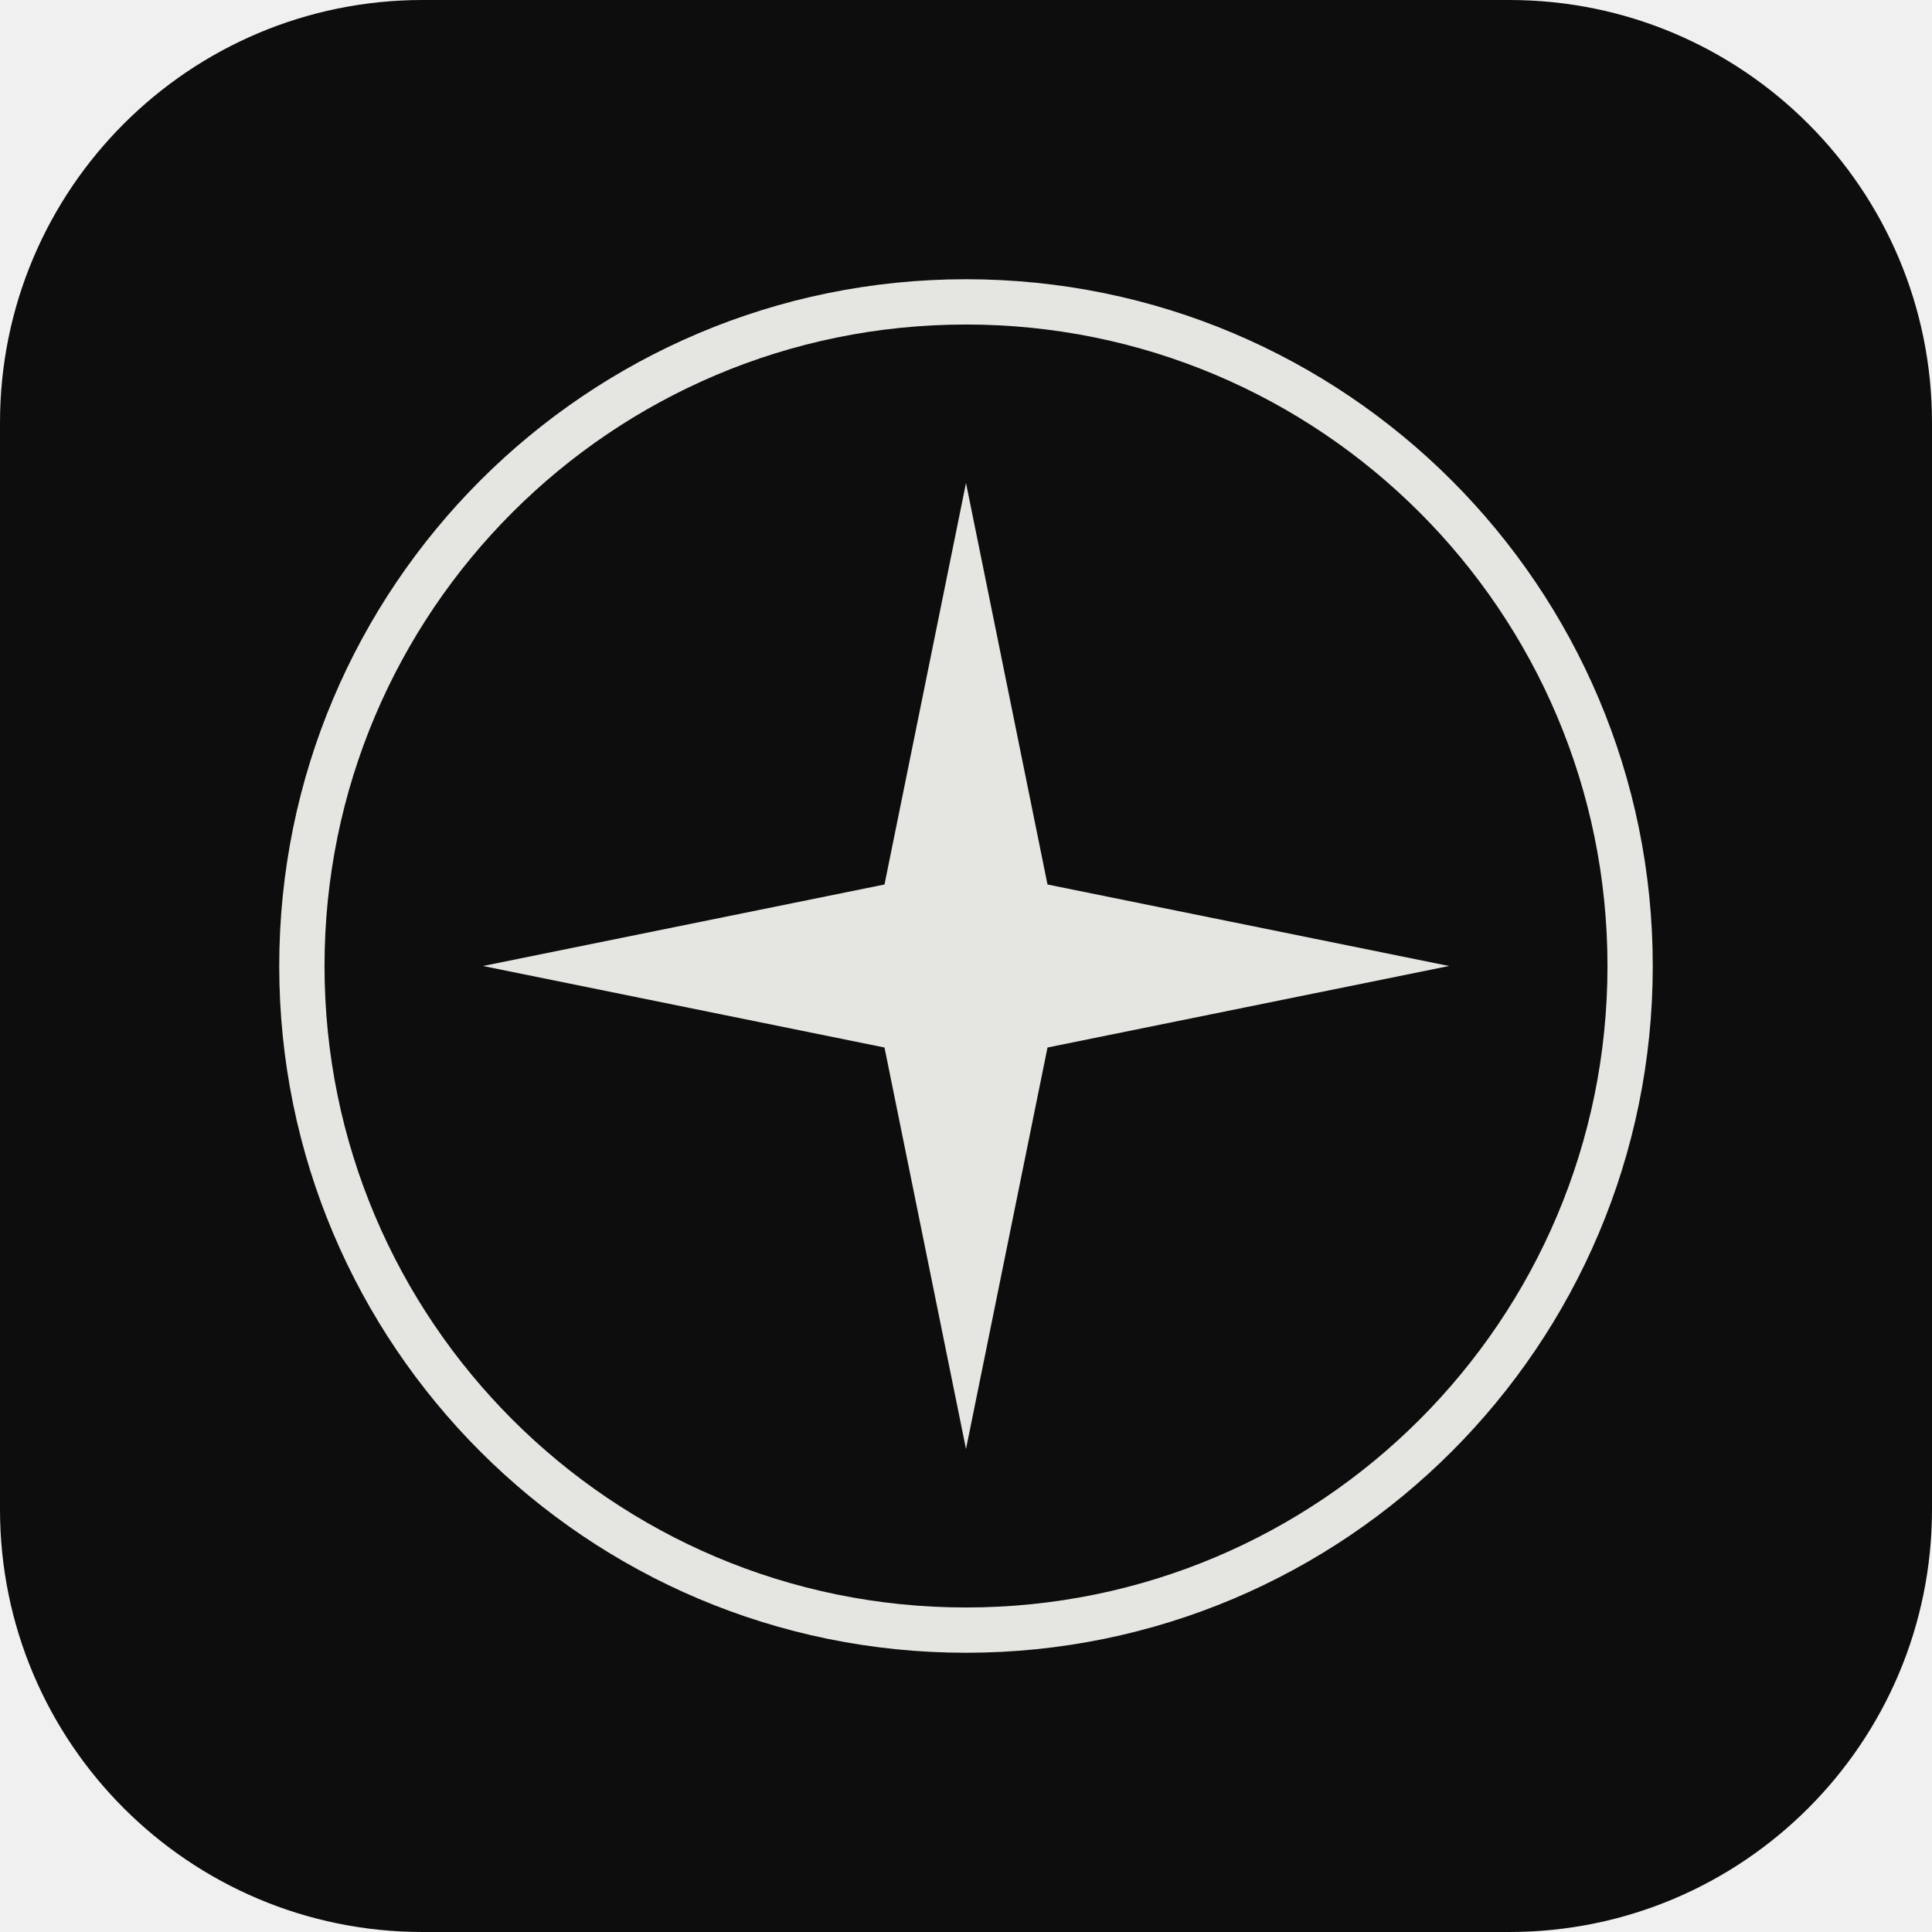
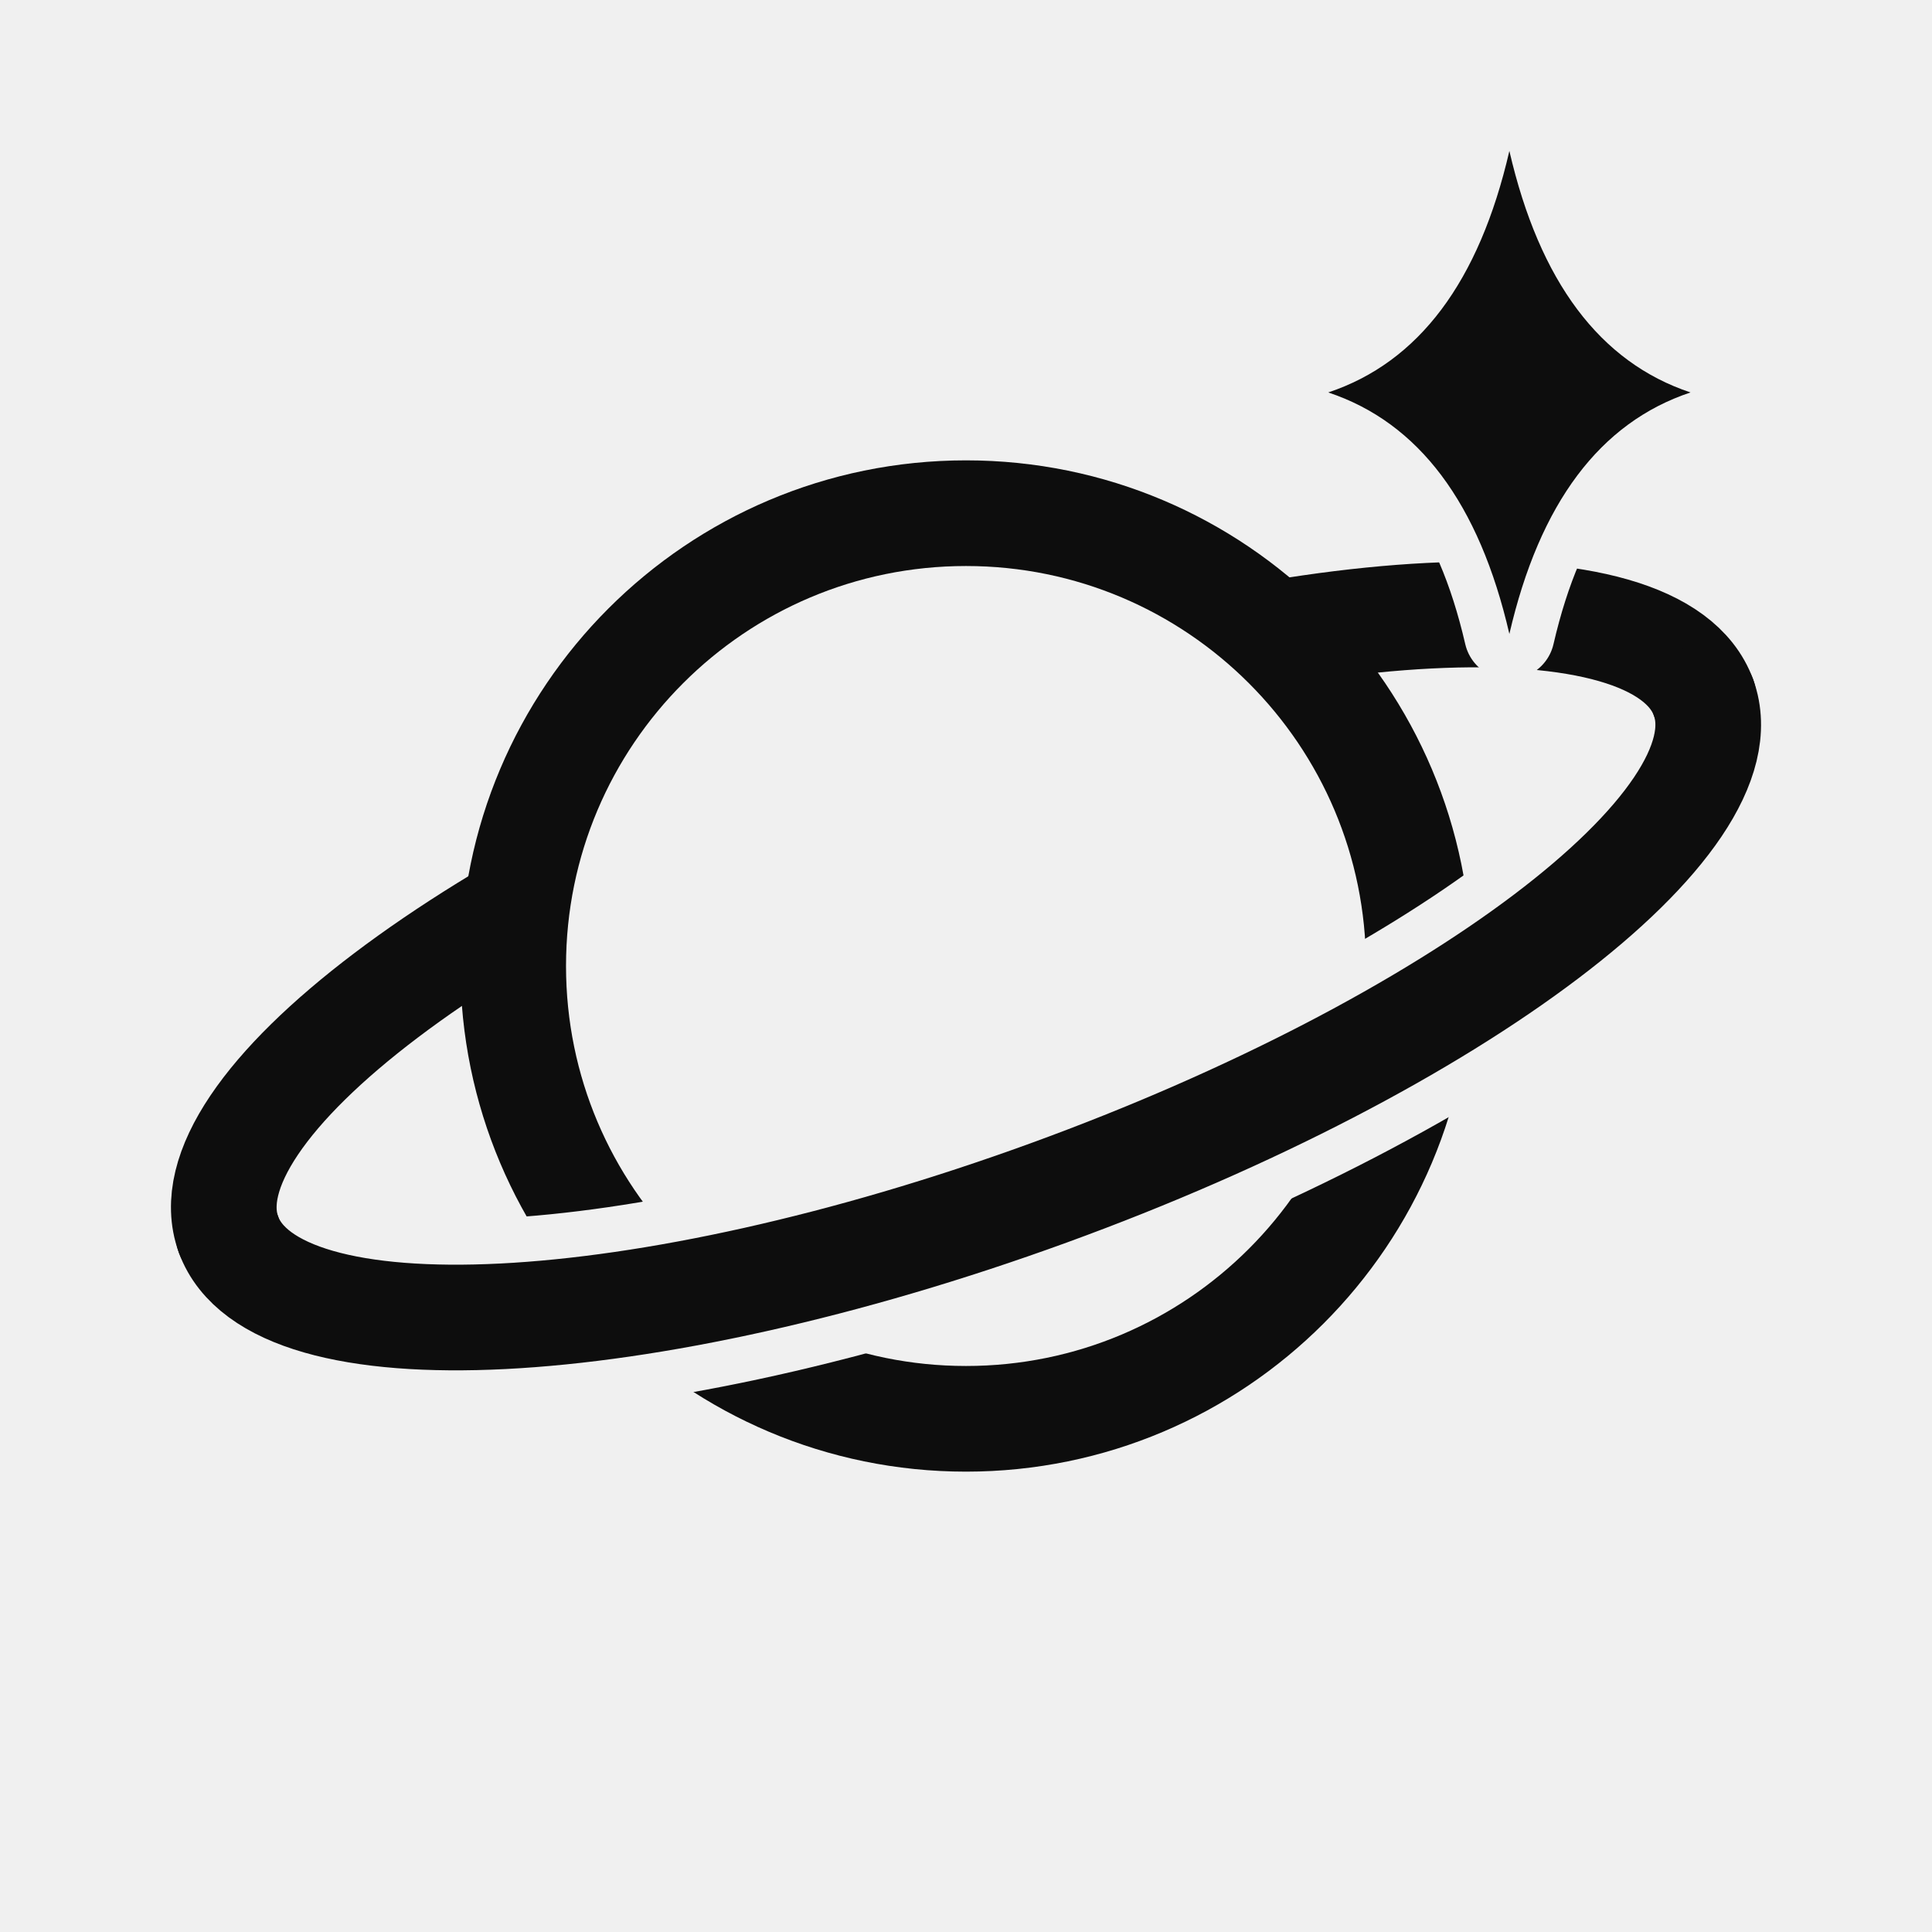
- <svg xmlns="http://www.w3.org/2000/svg" viewBox="0 0 64 64" fill="none">
-   <rect width="64" height="64" rx="14" fill="#0D0D0D" />
-   <circle cx="32" cy="32" r="22" stroke="#E5E5E1" stroke-width="1.5" />
-   <path d="M32 16L34.7 29.3L48 32L34.7 34.7L32 48L29.3 34.7L16 32L29.3 29.3L32 16Z" fill="#E5E5E1" />
+ <svg xmlns="http://www.w3.org/2000/svg" viewBox="0 0 64 64">
+   <style>
+     .stroke { fill: none; stroke: #0D0D0D; }
+     .fill { fill: #0D0D0D; }
+     @media (prefers-color-scheme: dark) {
+       .stroke { stroke: #E5E5E1; }
+       .fill { fill: #E5E5E1; }
+     }
+   </style>
+   <defs>
+     <mask id="ring-back" maskUnits="userSpaceOnUse" x="0" y="0" width="64" height="64">
+       <rect width="64" height="64" fill="#fff" />
+       <circle cx="32" cy="32" r="15" fill="#000" />
+       <path d="M50 5Q51.5 11.5 56 13Q51.5 14.5 50 21Q48.5 14.5 44 13Q48.5 11.5 50 5Z" fill="#000" stroke="#000" stroke-width="3" stroke-linejoin="round" />
+     </mask>
+     <mask id="globe-gap" maskUnits="userSpaceOnUse" x="0" y="0" width="64" height="64">
+       <rect width="64" height="64" fill="#fff" />
+       <path d="M58 32A26 8 0 0 1 6 32" transform="rotate(-20 32 32)" fill="none" stroke="#000" stroke-width="6.5" stroke-linecap="round" />
+     </mask>
+   </defs>
+   <g mask="url(#ring-back)">
+     <path class="stroke" d="M6 32A26 8 0 0 1 58 32" transform="rotate(-20 32 32)" stroke-width="3.5" stroke-linecap="round" />
+   </g>
+   <g mask="url(#globe-gap)">
+     <circle class="stroke" cx="32" cy="32" r="15" stroke-width="3.5" stroke-linecap="round" />
+   </g>
+   <path class="stroke" d="M58 32A26 8 0 0 1 6 32" transform="rotate(-20 32 32)" stroke-width="3.5" stroke-linecap="round" />
+   <path class="fill" d="M50 5Q51.5 11.5 56 13Q51.5 14.5 50 21Q48.5 14.5 44 13Q48.5 11.5 50 5Z" />
</svg>
